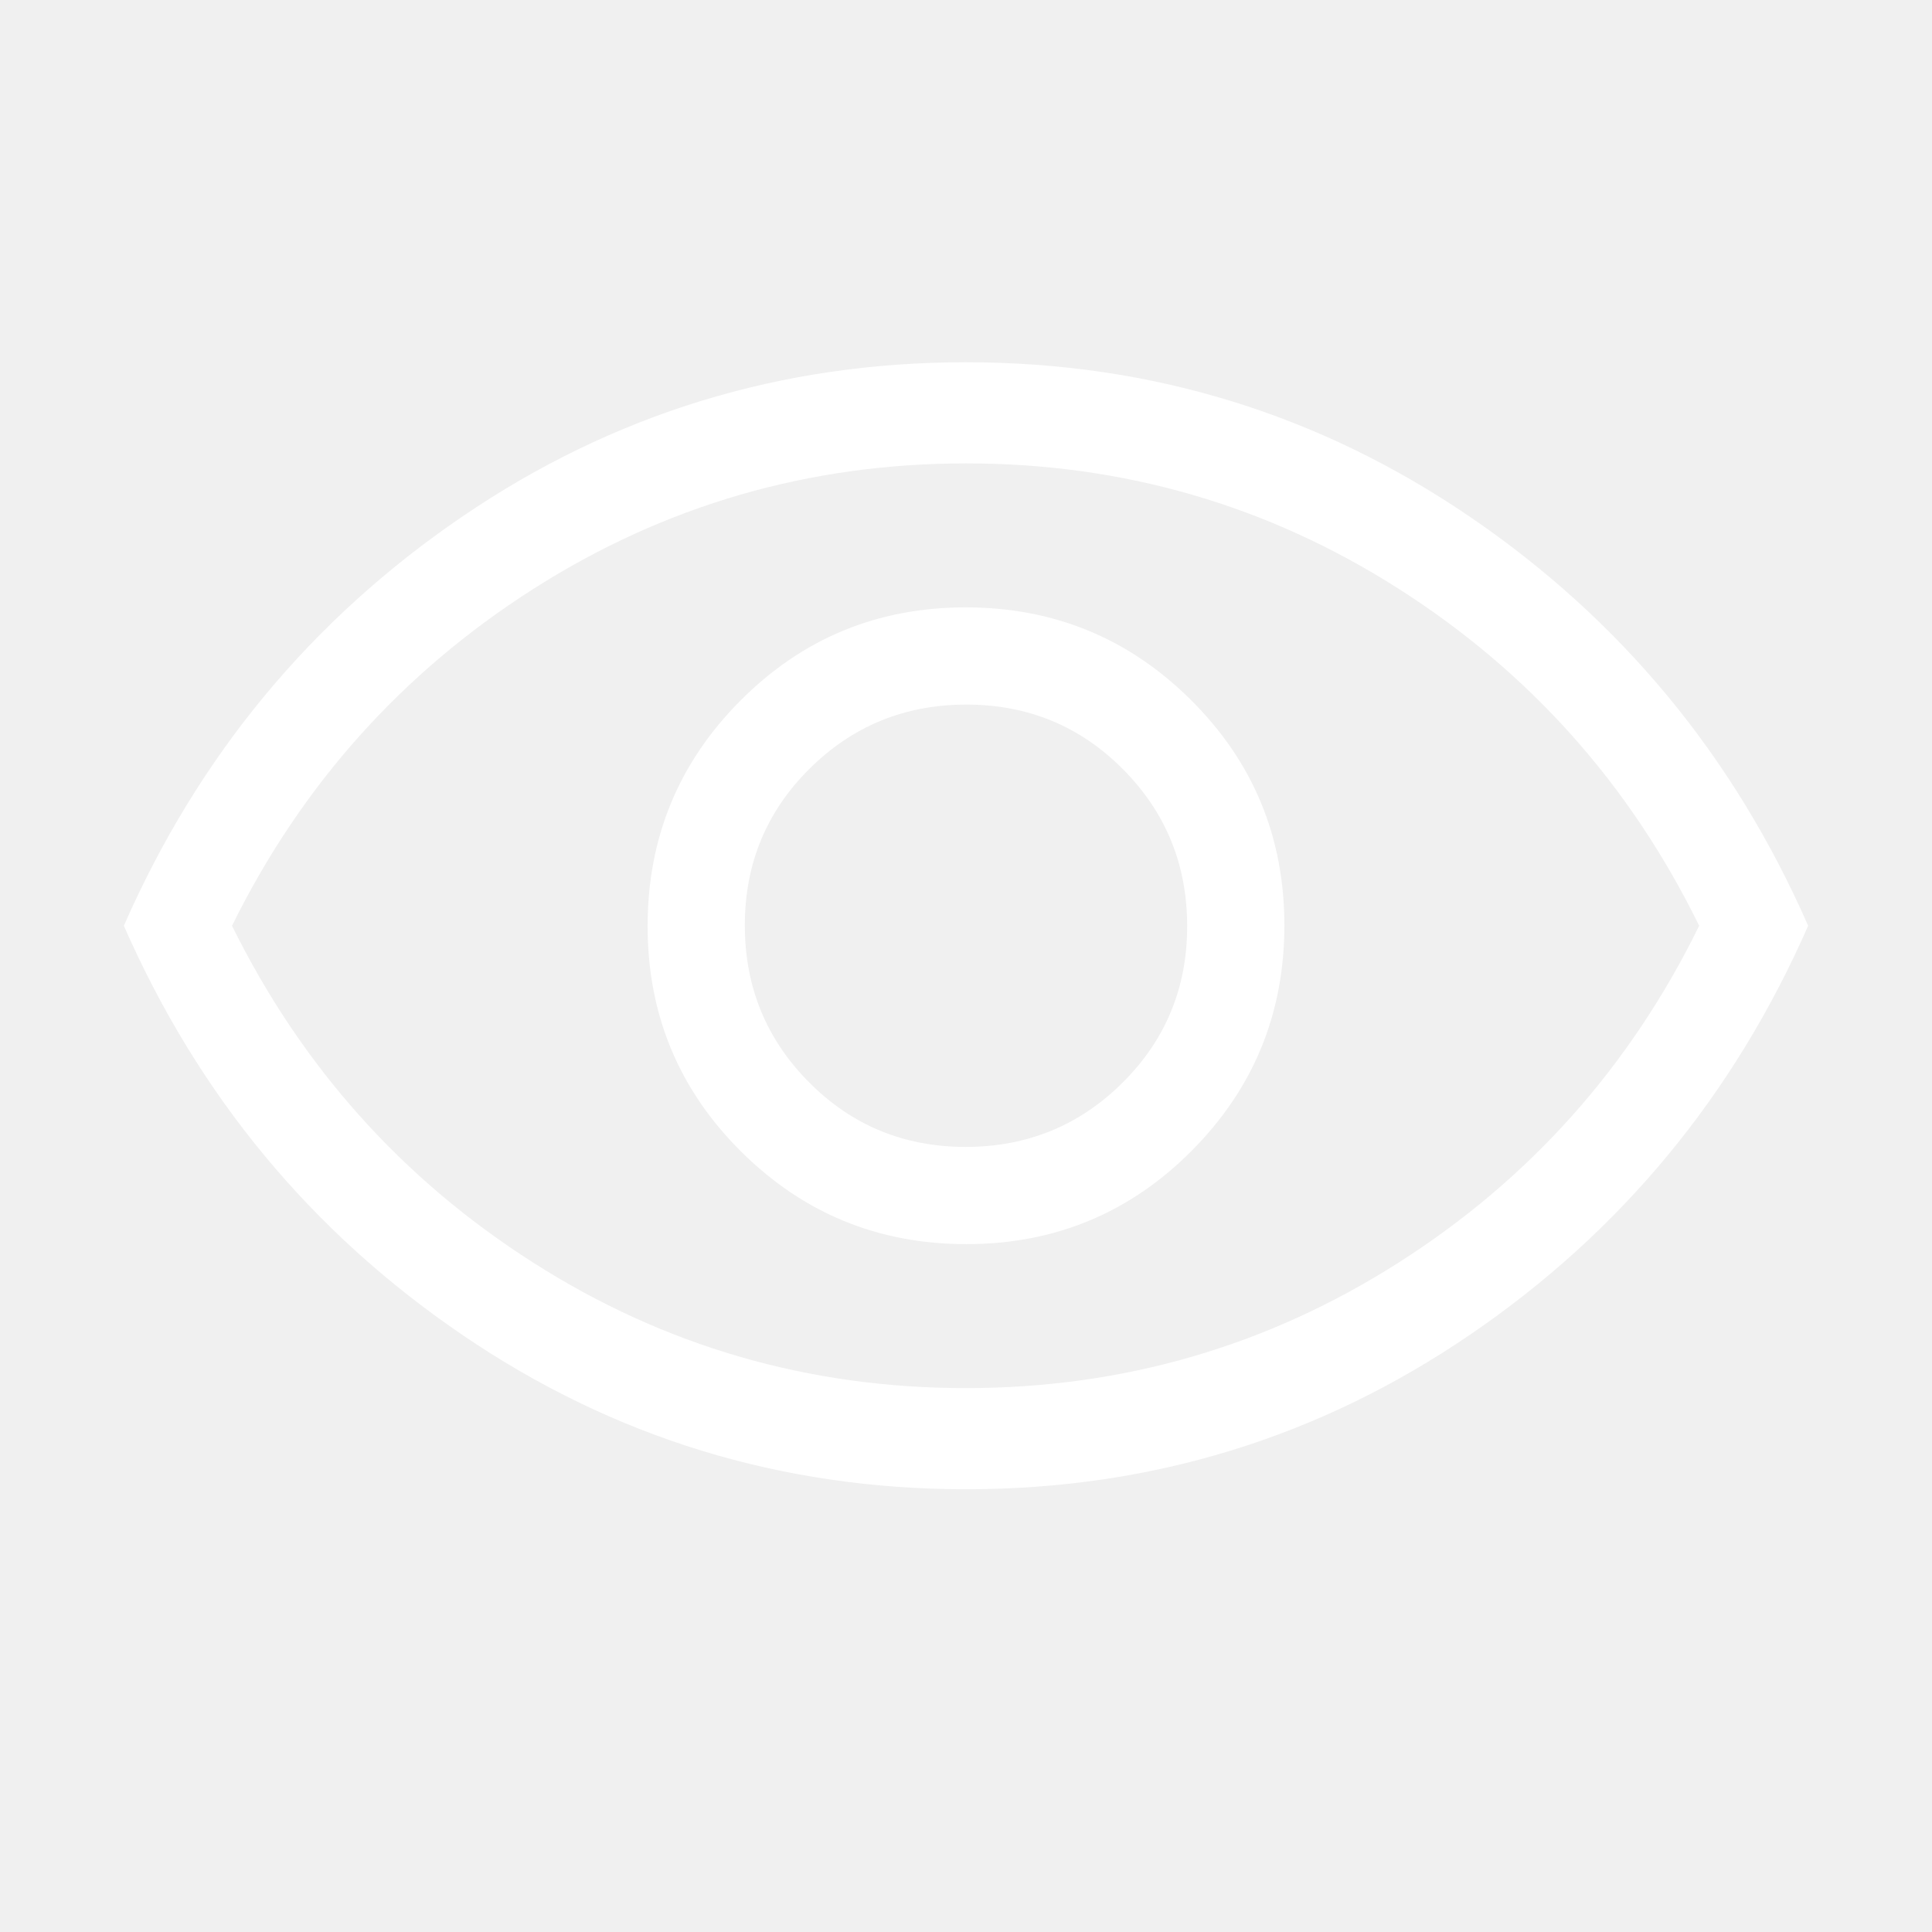
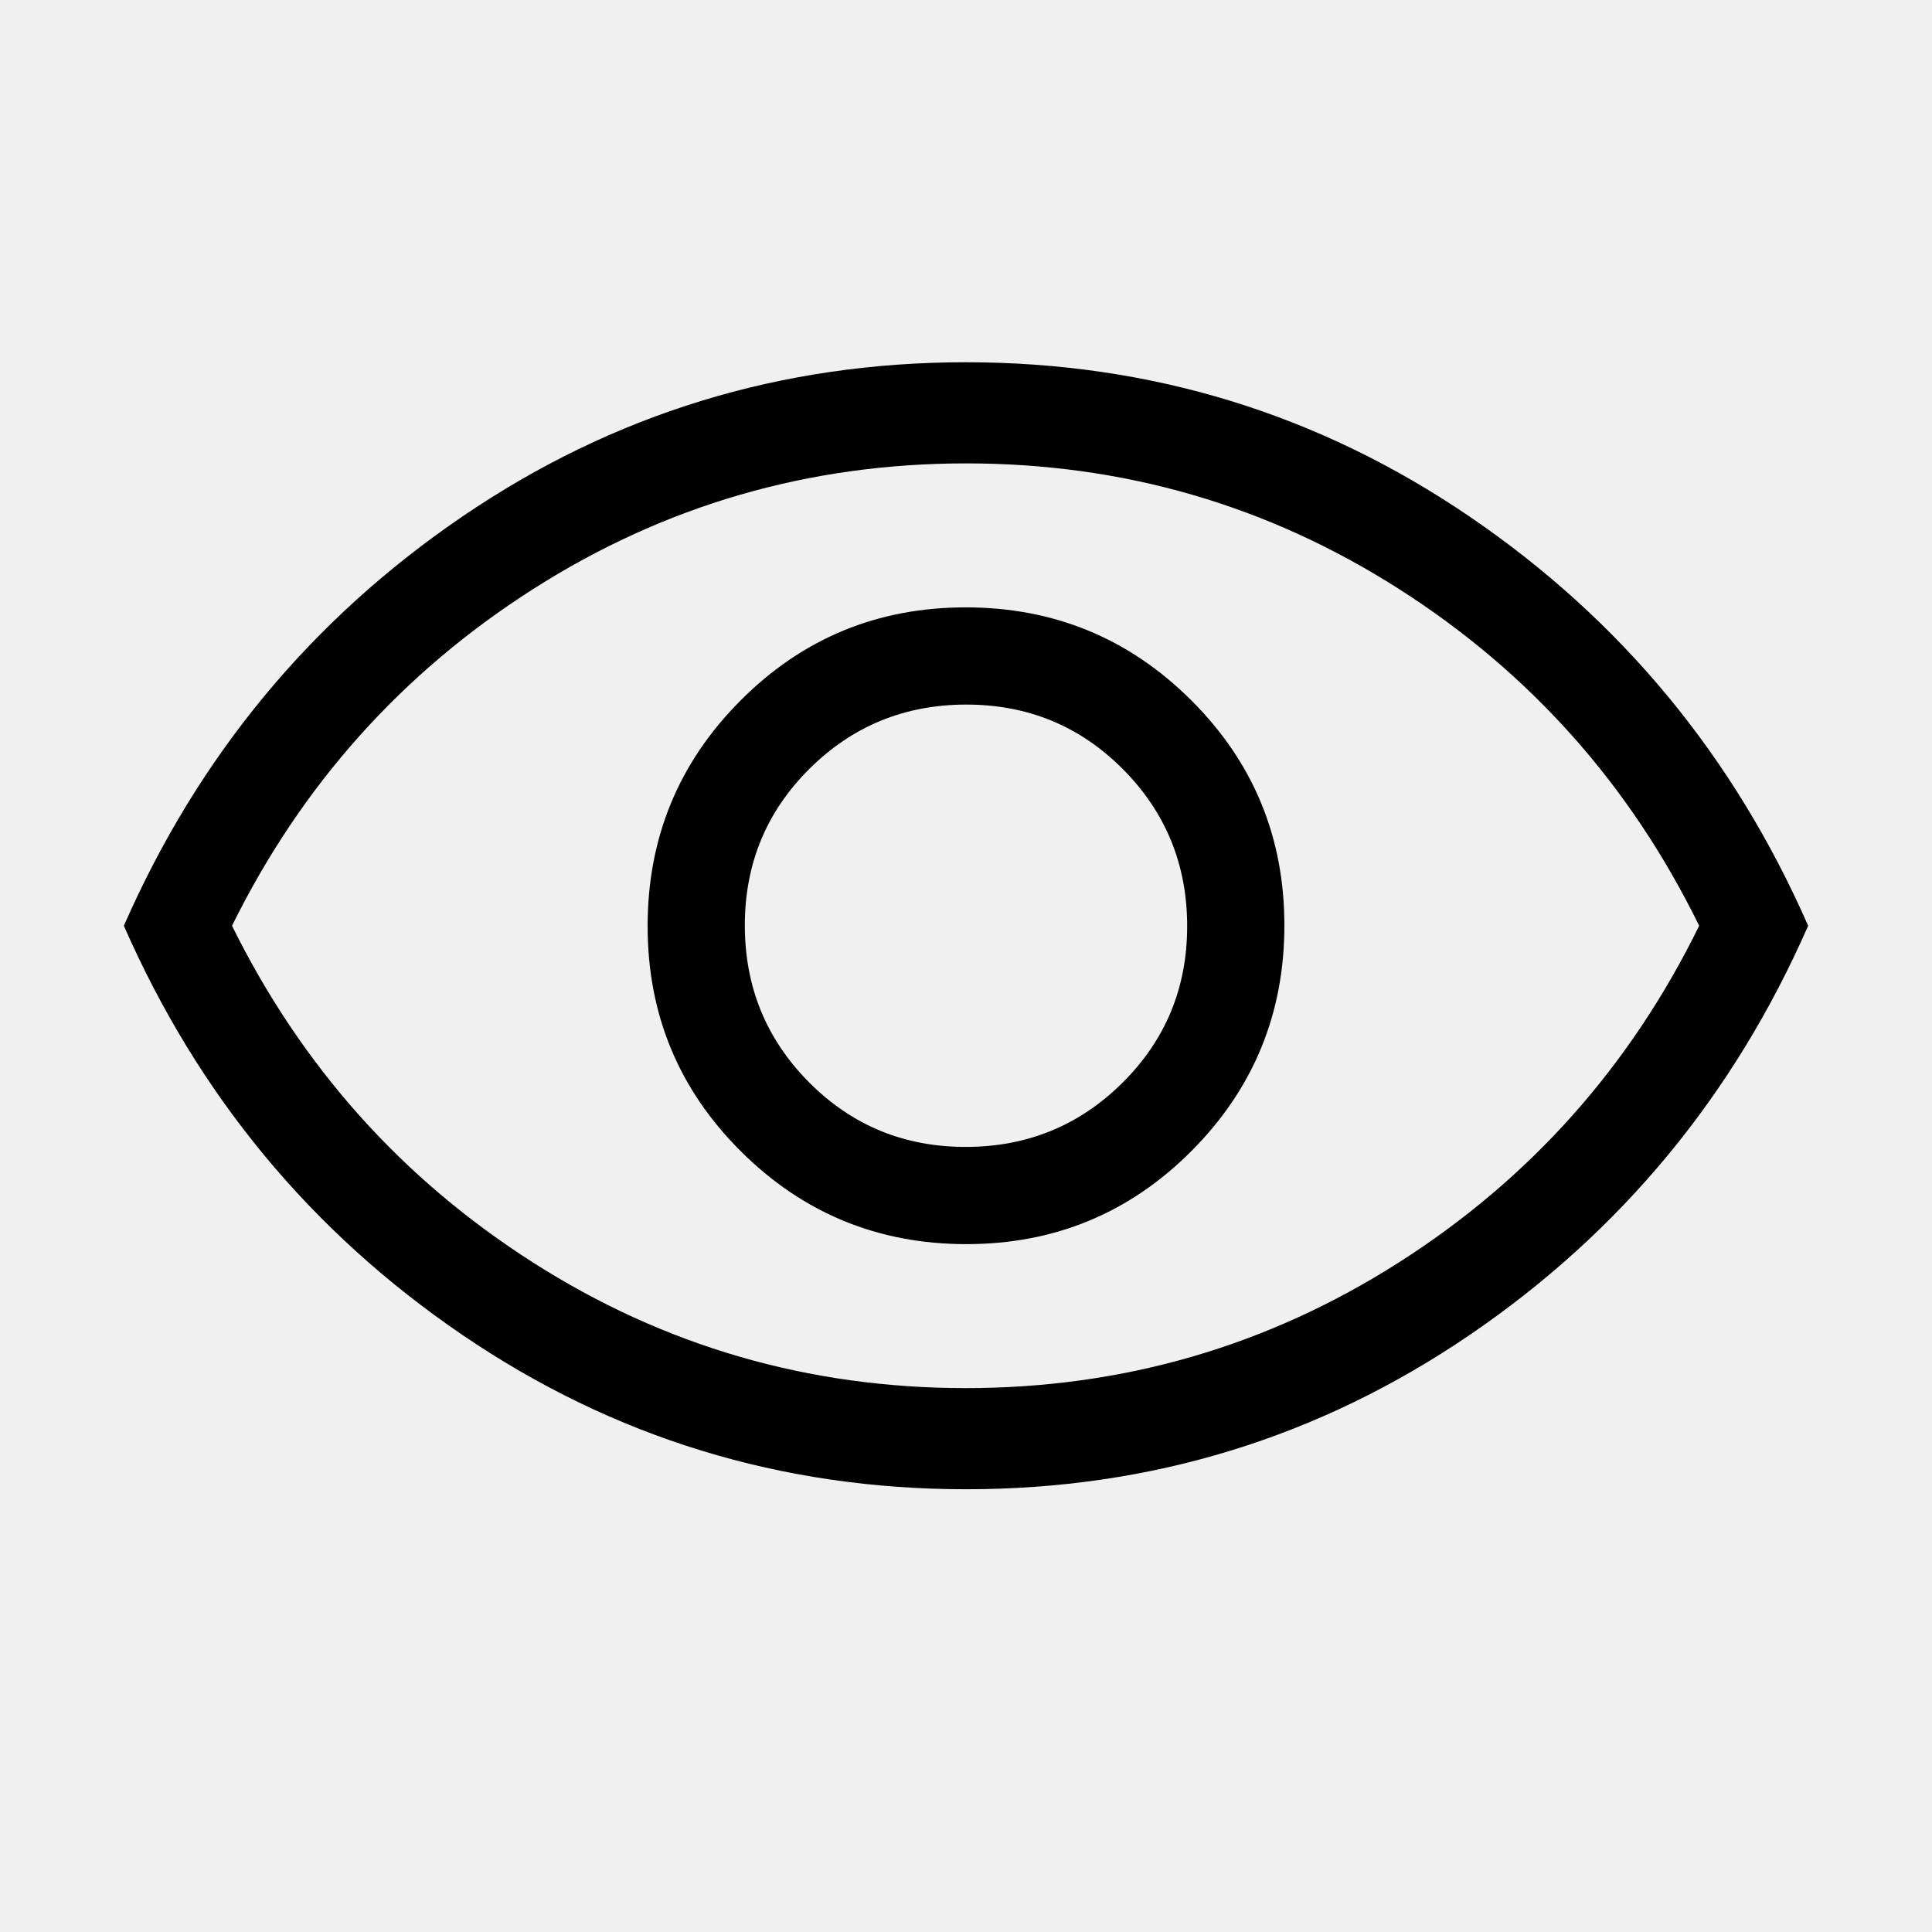
<svg xmlns="http://www.w3.org/2000/svg" height="40" viewBox="0 -960 960 960" width="40">
-   <path fill="#fff" d="M480.169-341.796q65.754 0 111.894-46.31 46.141-46.309 46.141-112.063t-46.31-111.894q-46.309-46.141-112.063-46.141t-111.894 46.31q-46.141 46.309-46.141 112.063t46.31 111.894q46.309 46.141 112.063 46.141Zm-.371-48.307q-45.875 0-77.785-32.112-31.91-32.112-31.91-77.987 0-45.875 32.112-77.785 32.112-31.91 77.987-31.91 45.875 0 77.785 32.112 31.91 32.112 31.91 77.987 0 45.875-32.112 77.785-32.112 31.91-77.987 31.91Zm.257 170.102q-137.721 0-250.362-76.731Q117.053-373.462 61.54-500q55.513-126.538 168.098-203.268 112.586-76.731 250.307-76.731t250.362 76.731Q842.947-626.538 898.46-500q-55.513 126.538-168.098 203.268-112.586 76.731-250.307 76.731ZM480-500Zm-.112 229.744q117.163 0 215.048-62.347Q792.821-394.949 844.308-500q-51.487-105.051-149.26-167.397-97.772-62.347-214.936-62.347-117.163 0-215.048 62.347Q167.179-605.051 115.282-500q51.897 105.051 149.67 167.397 97.772 62.347 214.936 62.347Z" />
+   <path fill="black" d="M480.169-341.796q65.754 0 111.894-46.31 46.141-46.309 46.141-112.063t-46.31-111.894q-46.309-46.141-112.063-46.141t-111.894 46.31q-46.141 46.309-46.141 112.063t46.31 111.894q46.309 46.141 112.063 46.141Zm-.371-48.307q-45.875 0-77.785-32.112-31.91-32.112-31.91-77.987 0-45.875 32.112-77.785 32.112-31.91 77.987-31.91 45.875 0 77.785 32.112 31.91 32.112 31.91 77.987 0 45.875-32.112 77.785-32.112 31.91-77.987 31.91Zm.257 170.102q-137.721 0-250.362-76.731Q117.053-373.462 61.54-500q55.513-126.538 168.098-203.268 112.586-76.731 250.307-76.731t250.362 76.731Q842.947-626.538 898.46-500q-55.513 126.538-168.098 203.268-112.586 76.731-250.307 76.731ZM480-500Zm-.112 229.744q117.163 0 215.048-62.347Q792.821-394.949 844.308-500q-51.487-105.051-149.26-167.397-97.772-62.347-214.936-62.347-117.163 0-215.048 62.347Q167.179-605.051 115.282-500q51.897 105.051 149.67 167.397 97.772 62.347 214.936 62.347Z" />
</svg>
